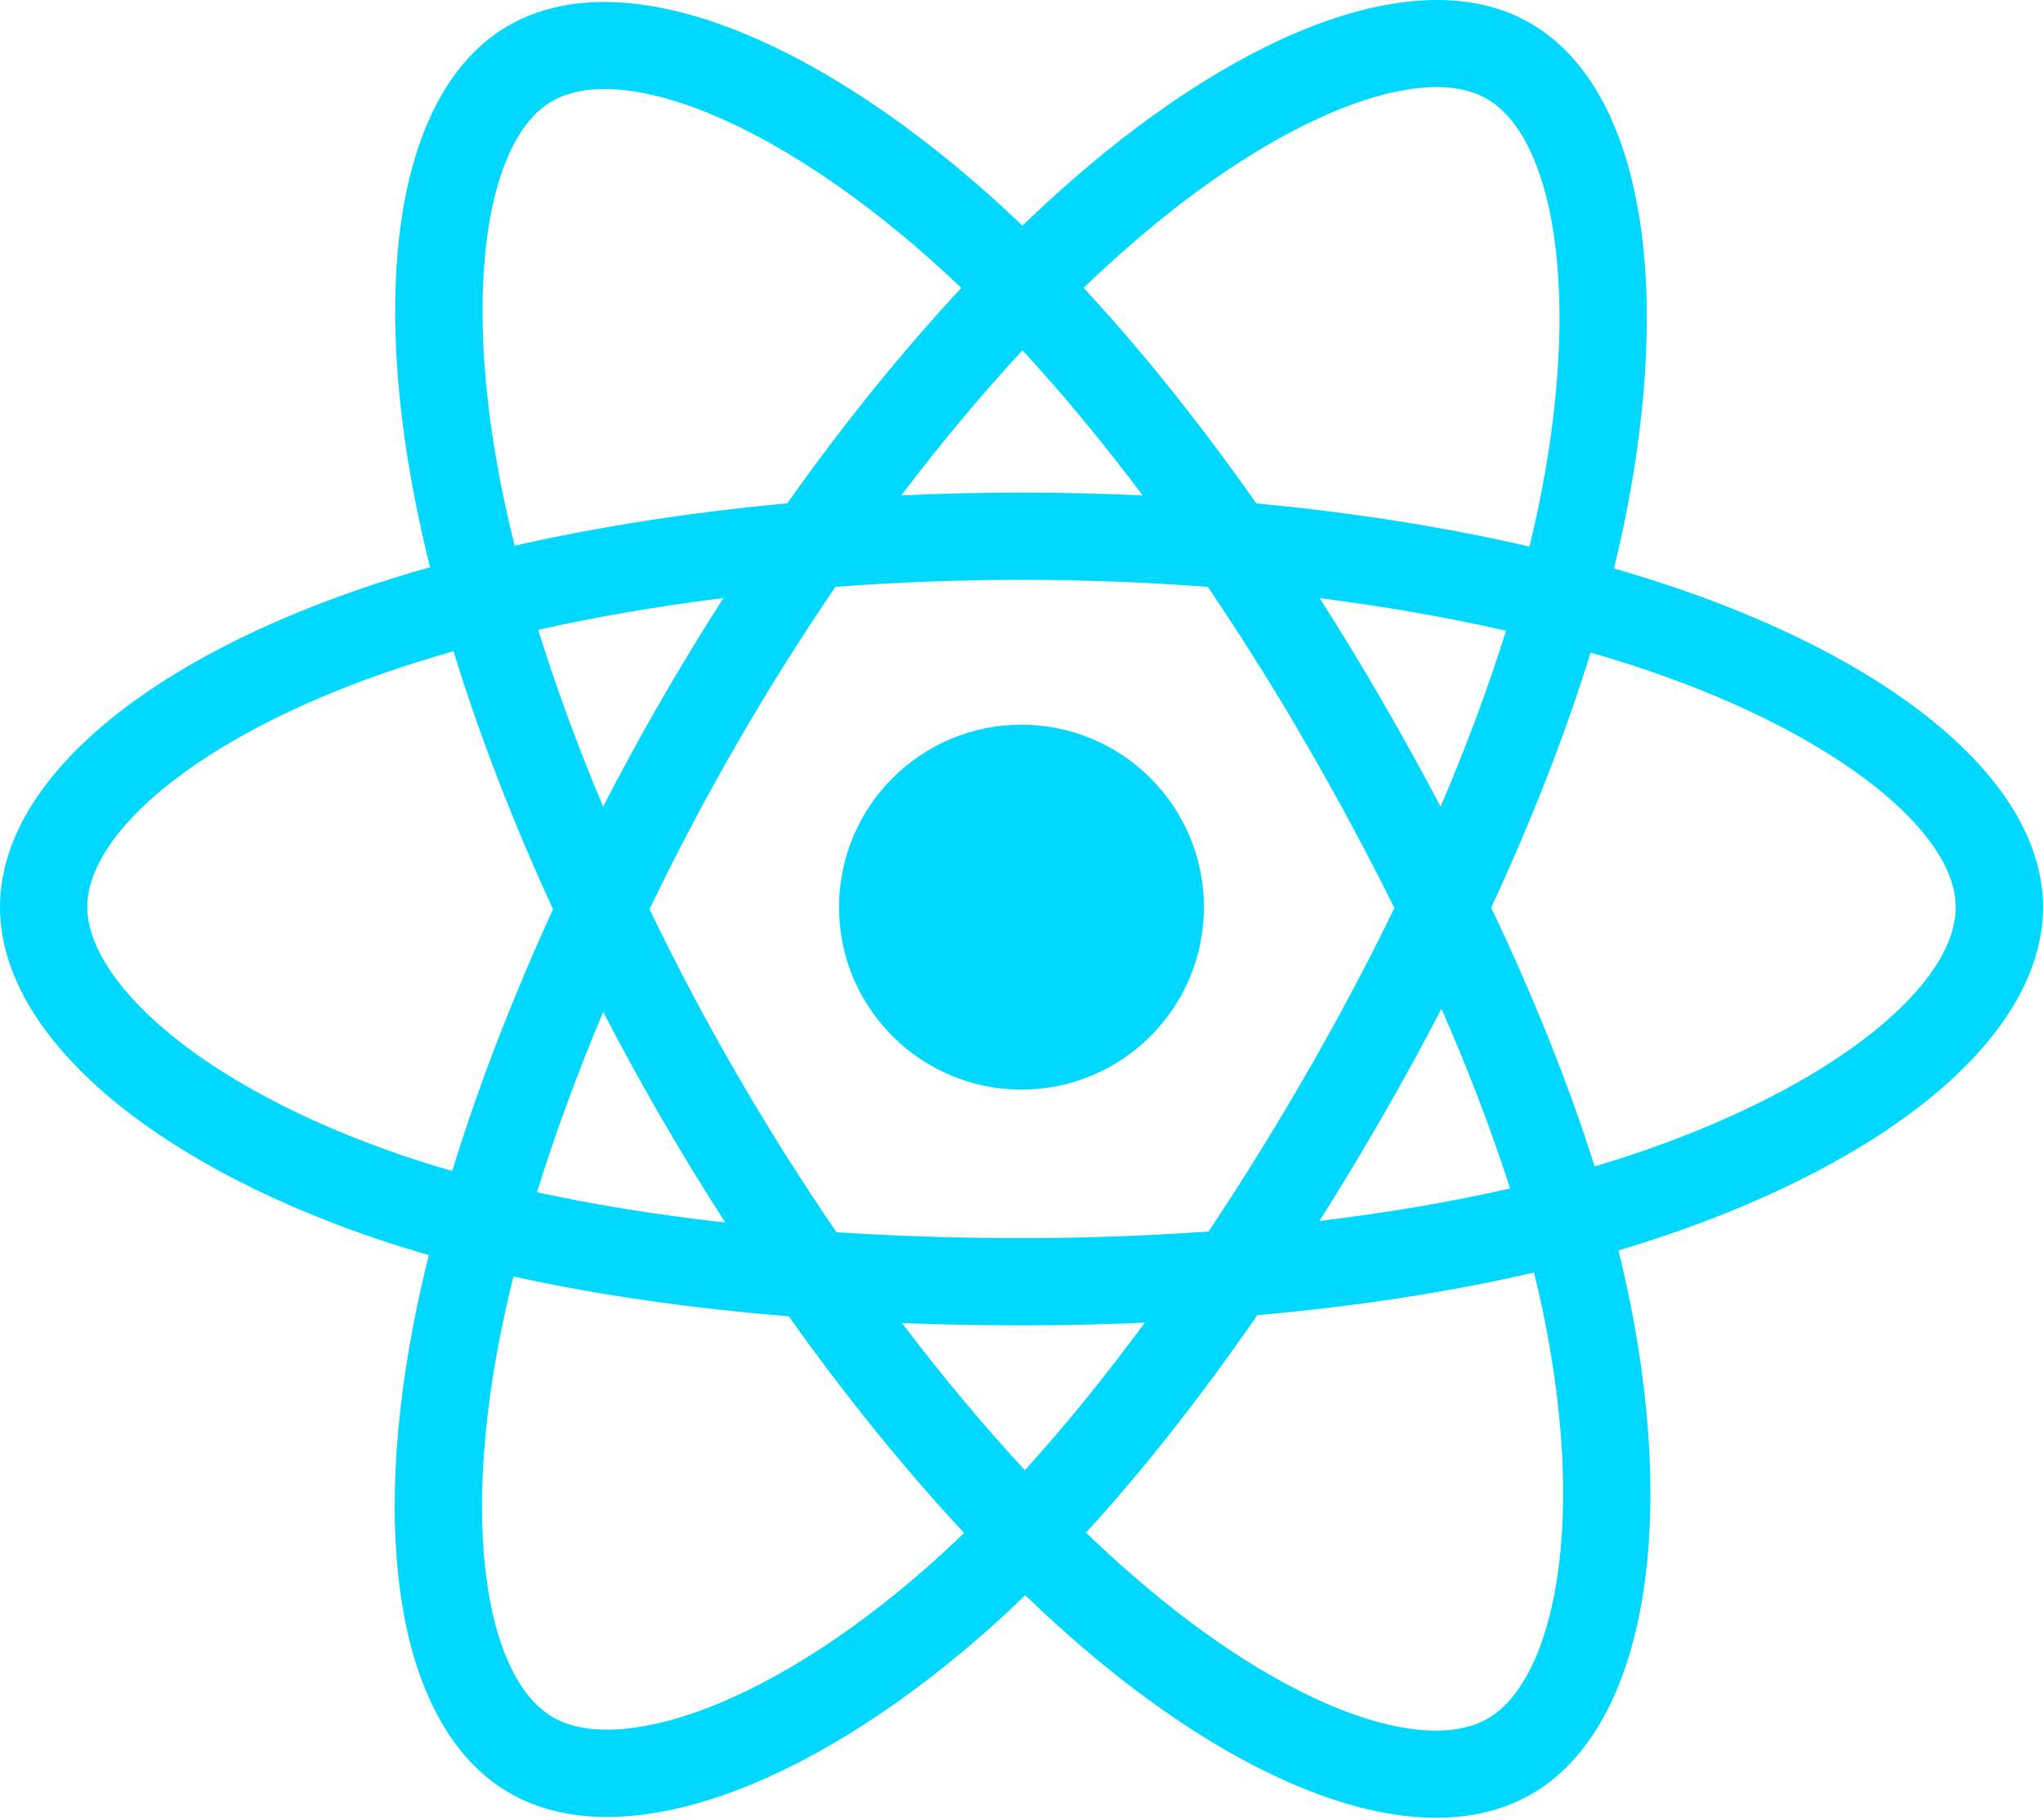
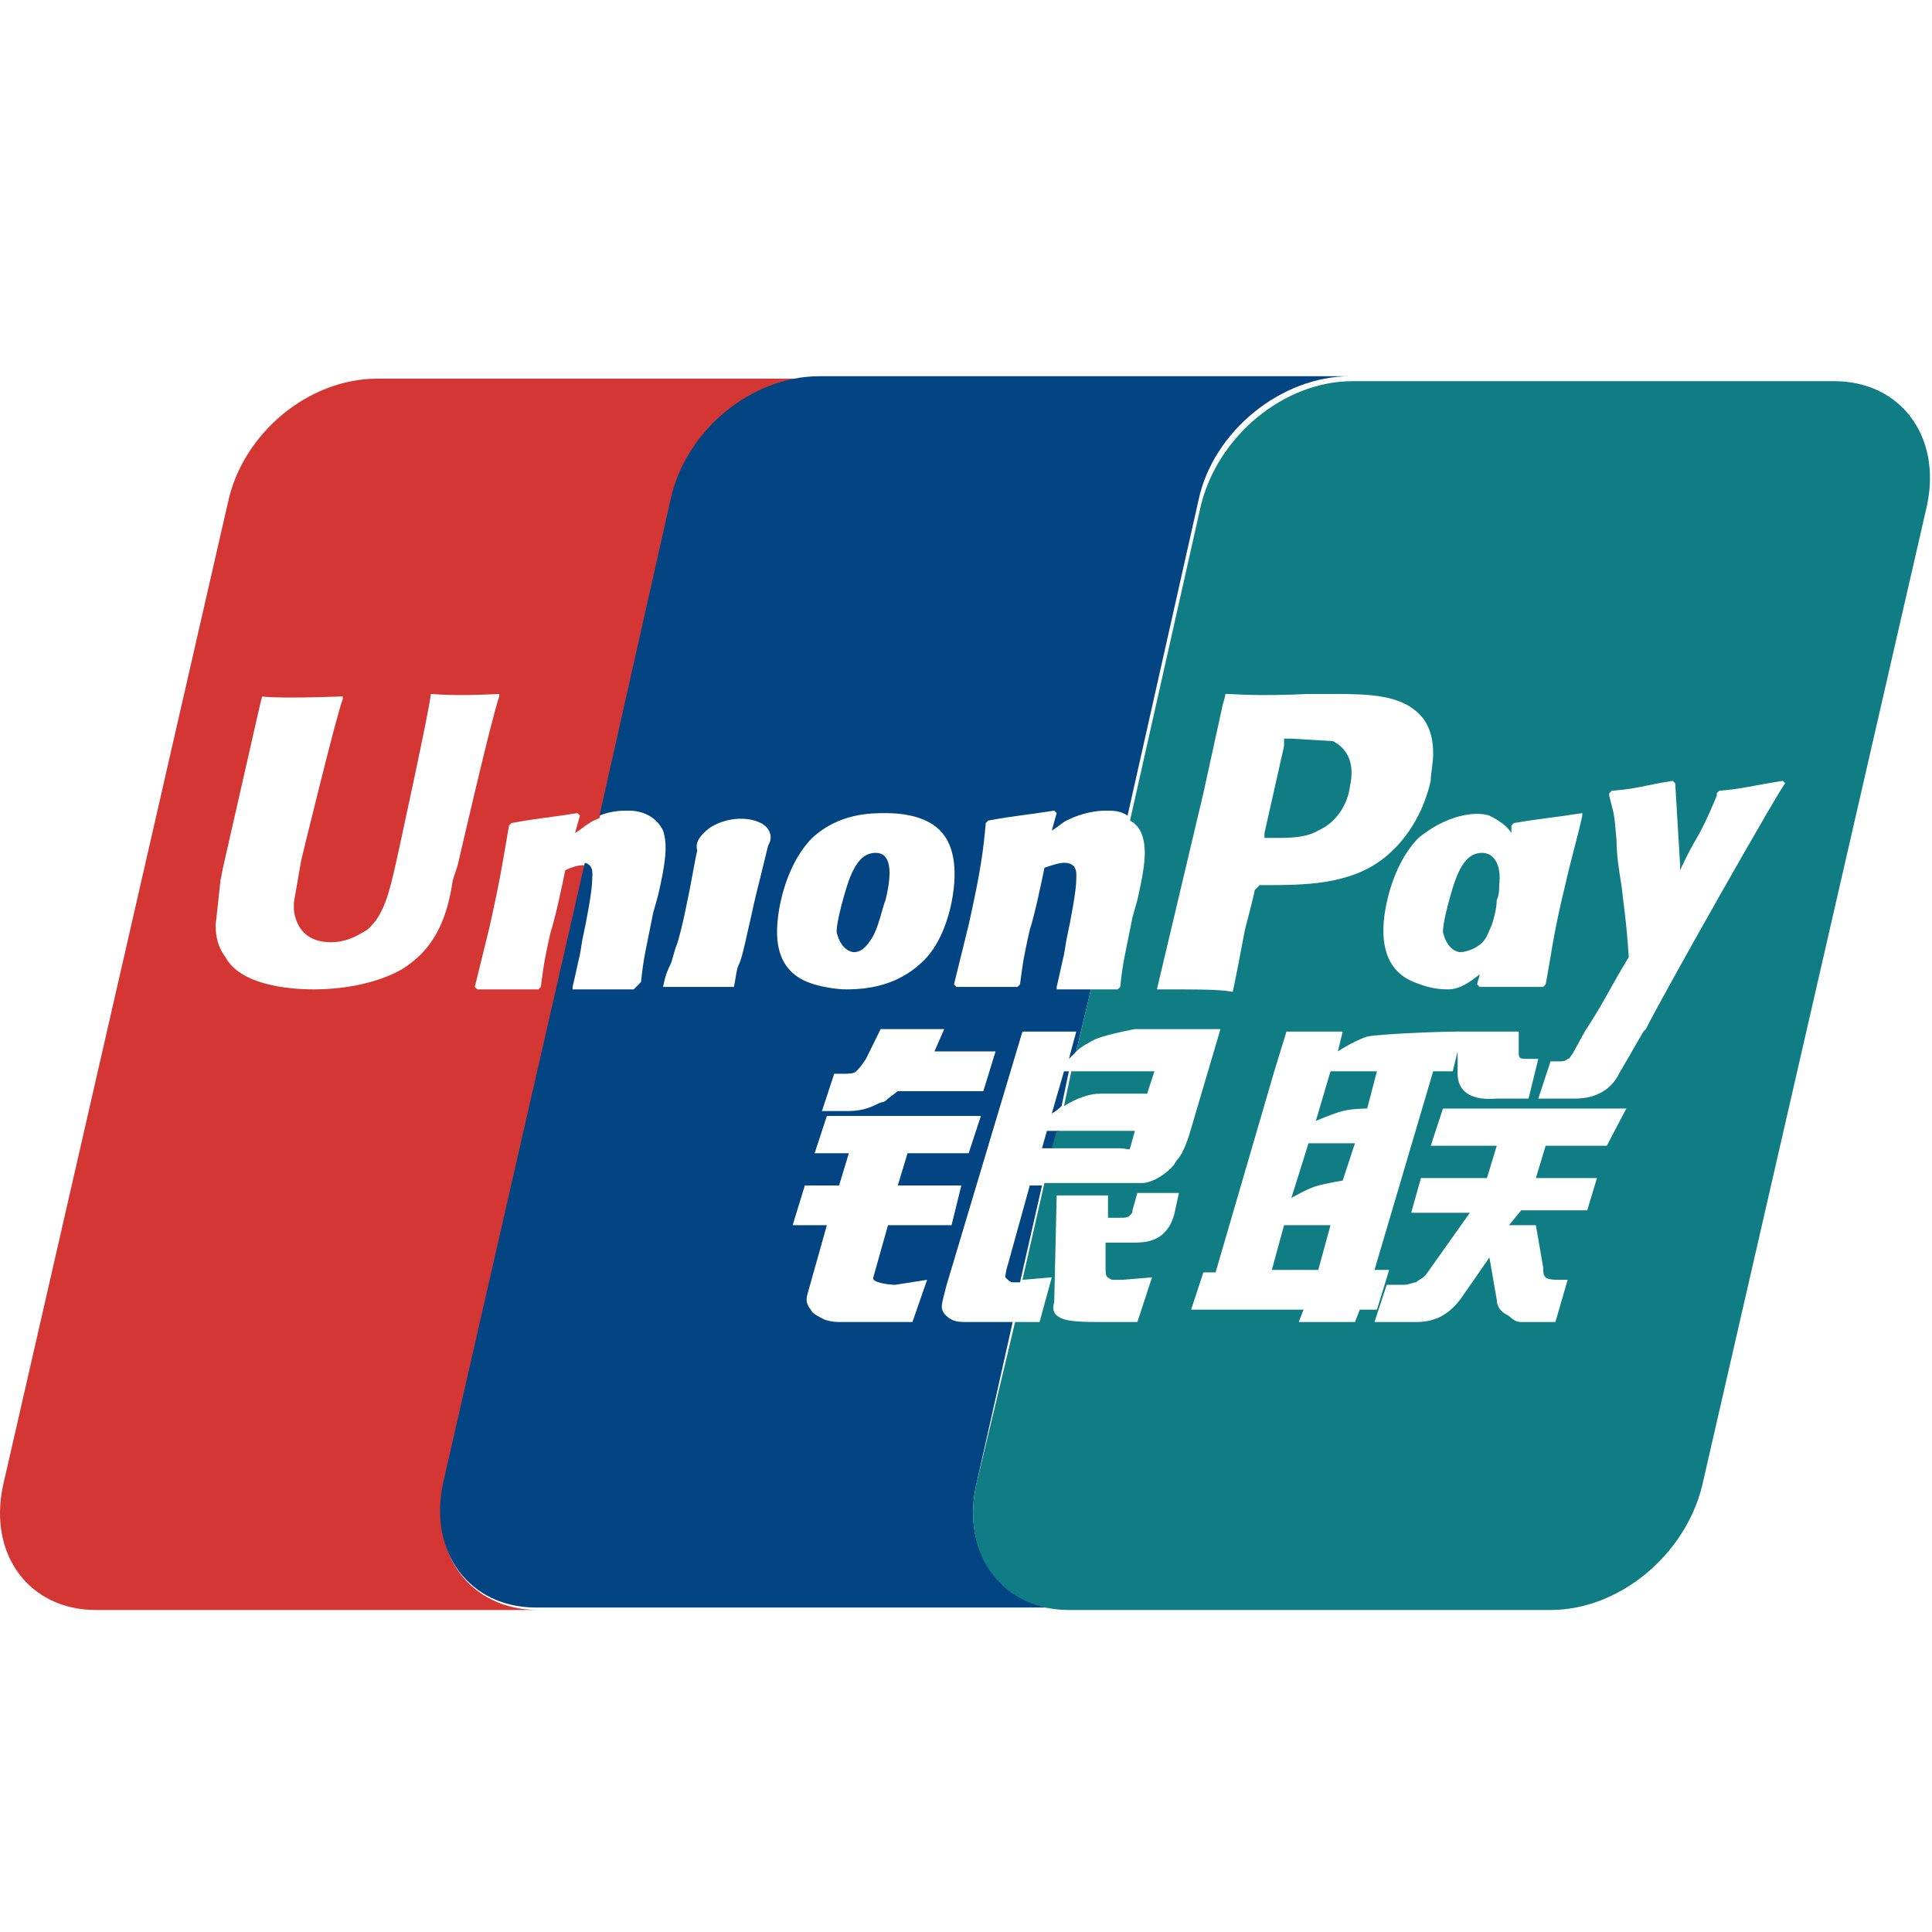
- <svg xmlns="http://www.w3.org/2000/svg" aria-hidden="true" role="img" class="iconify iconify--logos" width="35.93" height="32" preserveAspectRatio="xMidYMid meet" viewBox="0 0 256 228">
-   <path fill="#00D8FF" d="M210.483 73.824a171.49 171.49 0 0 0-8.24-2.597c.465-1.9.893-3.777 1.273-5.621c6.238-30.281 2.16-54.676-11.769-62.708c-13.355-7.7-35.196.329-57.254 19.526a171.23 171.23 0 0 0-6.375 5.848a155.866 155.866 0 0 0-4.241-3.917C100.759 3.829 77.587-4.822 63.673 3.233C50.33 10.957 46.379 33.89 51.995 62.588a170.974 170.974 0 0 0 1.892 8.48c-3.28.932-6.445 1.924-9.474 2.98C17.309 83.498 0 98.307 0 113.668c0 15.865 18.582 31.778 46.812 41.427a145.52 145.52 0 0 0 6.921 2.165a167.467 167.467 0 0 0-2.01 9.138c-5.354 28.2-1.173 50.591 12.134 58.266c13.744 7.926 36.812-.22 59.273-19.855a145.567 145.567 0 0 0 5.342-4.923a168.064 168.064 0 0 0 6.92 6.314c21.758 18.722 43.246 26.282 56.54 18.586c13.731-7.949 18.194-32.003 12.4-61.268a145.016 145.016 0 0 0-1.535-6.842c1.62-.48 3.21-.974 4.76-1.488c29.348-9.723 48.443-25.443 48.443-41.52c0-15.417-17.868-30.326-45.517-39.844Zm-6.365 70.984c-1.4.463-2.836.91-4.3 1.345c-3.24-10.257-7.612-21.163-12.963-32.432c5.106-11 9.31-21.767 12.459-31.957c2.619.758 5.16 1.557 7.61 2.4c23.69 8.156 38.14 20.213 38.14 29.504c0 9.896-15.606 22.743-40.946 31.14Zm-10.514 20.834c2.562 12.94 2.927 24.64 1.23 33.787c-1.524 8.219-4.59 13.698-8.382 15.893c-8.067 4.67-25.32-1.4-43.927-17.412a156.726 156.726 0 0 1-6.437-5.87c7.214-7.889 14.423-17.06 21.459-27.246c12.376-1.098 24.068-2.894 34.671-5.345a134.17 134.17 0 0 1 1.386 6.193ZM87.276 214.515c-7.882 2.783-14.16 2.863-17.955.675c-8.075-4.657-11.432-22.636-6.853-46.752a156.923 156.923 0 0 1 1.869-8.499c10.486 2.32 22.093 3.988 34.498 4.994c7.084 9.967 14.501 19.128 21.976 27.15a134.668 134.668 0 0 1-4.877 4.492c-9.933 8.682-19.886 14.842-28.658 17.94ZM50.35 144.747c-12.483-4.267-22.792-9.812-29.858-15.863c-6.35-5.437-9.555-10.836-9.555-15.216c0-9.322 13.897-21.212 37.076-29.293c2.813-.98 5.757-1.905 8.812-2.773c3.204 10.42 7.406 21.315 12.477 32.332c-5.137 11.18-9.399 22.249-12.634 32.792a134.718 134.718 0 0 1-6.318-1.979Zm12.378-84.26c-4.811-24.587-1.616-43.134 6.425-47.789c8.564-4.958 27.502 2.111 47.463 19.835a144.318 144.318 0 0 1 3.841 3.545c-7.438 7.987-14.787 17.08-21.808 26.988c-12.04 1.116-23.565 2.908-34.161 5.309a160.342 160.342 0 0 1-1.76-7.887Zm110.427 27.268a347.8 347.8 0 0 0-7.785-12.803c8.168 1.033 15.994 2.404 23.343 4.08c-2.206 7.072-4.956 14.465-8.193 22.045a381.151 381.151 0 0 0-7.365-13.322Zm-45.032-43.861c5.044 5.465 10.096 11.566 15.065 18.186a322.04 322.04 0 0 0-30.257-.006c4.974-6.559 10.069-12.652 15.192-18.18ZM82.802 87.83a323.167 323.167 0 0 0-7.227 13.238c-3.184-7.553-5.909-14.98-8.134-22.152c7.304-1.634 15.093-2.97 23.209-3.984a321.524 321.524 0 0 0-7.848 12.897Zm8.081 65.352c-8.385-.936-16.291-2.203-23.593-3.793c2.26-7.3 5.045-14.885 8.298-22.6a321.187 321.187 0 0 0 7.257 13.246c2.594 4.48 5.28 8.868 8.038 13.147Zm37.542 31.03c-5.184-5.592-10.354-11.779-15.403-18.433c4.902.192 9.899.29 14.978.29c5.218 0 10.376-.117 15.453-.343c-4.985 6.774-10.018 12.97-15.028 18.486Zm52.198-57.817c3.422 7.8 6.306 15.345 8.596 22.52c-7.422 1.694-15.436 3.058-23.88 4.071a382.417 382.417 0 0 0 7.859-13.026a347.403 347.403 0 0 0 7.425-13.565Zm-16.898 8.101a358.557 358.557 0 0 1-12.281 19.815a329.4 329.4 0 0 1-23.444.823c-7.967 0-15.716-.248-23.178-.732a310.202 310.202 0 0 1-12.513-19.846h.001a307.41 307.41 0 0 1-10.923-20.627a310.278 310.278 0 0 1 10.89-20.637l-.001.001a307.318 307.318 0 0 1 12.413-19.761c7.613-.576 15.42-.876 23.31-.876H128c7.926 0 15.743.303 23.354.883a329.357 329.357 0 0 1 12.335 19.695a358.489 358.489 0 0 1 11.036 20.54a329.472 329.472 0 0 1-11 20.722Zm22.56-122.124c8.572 4.944 11.906 24.881 6.52 51.026c-.344 1.668-.73 3.367-1.15 5.09c-10.622-2.452-22.155-4.275-34.23-5.408c-7.034-10.017-14.323-19.124-21.64-27.008a160.789 160.789 0 0 1 5.888-5.4c18.9-16.447 36.564-22.941 44.612-18.3ZM128 90.808c12.625 0 22.86 10.235 22.86 22.86s-10.235 22.86-22.86 22.86s-22.86-10.235-22.86-22.86s10.235-22.86 22.86-22.86Z" />
+ <svg xmlns="http://www.w3.org/2000/svg" t="1676818790852" class="icon" viewBox="0 0 1024 1024" version="1.1" p-id="1661" width="200" height="200">
+   <path d="M236.105 787.545l75.156-328.942h-2.593c-2.588 0-6.48 1.314-9.067 2.632-1.299 6.58-5.185 24.997-7.777 32.895-3.887 17.104-3.887 19.736-5.18 28.948l-1.3 1.313H252.95l-1.294-1.313 7.773-31.581c6.48-28.947 7.773-39.472 10.365-53.948l1.298-1.314c14.252-2.632 18.14-2.632 34.988-5.264l1.294 1.318-2.592 9.206c2.592-1.314 5.185-3.946 7.777-5.26 1.294-1.318 2.588-1.318 5.18-2.632l38.874-167.1c7.778-36.847 44.06-65.794 79.047-65.794H199.82c-36.28 0-71.268 28.947-79.042 65.792L1.56 787.545c-7.773 36.84 14.256 65.787 49.243 65.787h234.542c-36.28 0-58.31-30.261-49.239-65.787z m-23.328-273.679c-11.659 6.578-28.504 10.525-46.647 10.525-14.256 0-38.873-2.632-46.65-17.103-3.887-5.266-5.18-10.53-5.18-17.11l2.587-23.681 1.298-6.58 19.437-85.523 1.293-5.265s6.48 1.318 42.765 0v1.318c-3.886 10.526-22.029 85.524-22.029 85.524l-3.887 22.37v3.945c1.295 10.526 7.774 17.104 19.438 17.104 7.772 0 12.958-2.632 19.437-6.578 9.071-7.893 11.66-19.737 15.55-36.84 0 0 18.138-82.896 18.138-88.157 2.594 0 10.37 1.314 36.287 0v1.314c-3.89 10.525-22.03 89.474-22.03 89.474l-2.593 7.894c-2.592 17.103-7.772 35.525-27.214 47.369z" fill="#D43634" p-id="1662" />
+   <path d="M517.3 787.545l19.435-86.842h-23.327c-3.887 0-6.48 0-9.072-1.314-2.588-1.318-5.18-3.946-5.18-6.578s1.294-6.58 2.592-11.844l40.167-134.207h28.51l-3.887 14.471 3.886-3.946 7.778-32.893H560.06v-1.314c1.294-5.266 2.592-11.844 3.886-17.11l1.3-7.892c2.587-11.843 5.18-26.315 5.18-31.58 0-2.631 1.297-9.21-6.48-9.21-2.592 0-6.478 1.317-10.365 2.631-1.299 6.58-5.185 25.002-7.777 32.895-3.888 17.108-3.888 19.736-5.182 28.947l-1.298 1.319h-32.395l-1.294-1.319 7.774-31.58c6.48-28.943 7.777-39.472 9.07-53.944l1.3-1.318c14.251-2.628 18.137-2.628 34.983-5.26l1.298 1.314-2.592 9.21c2.592-1.313 5.184-3.946 7.777-5.264 7.773-3.946 15.546-5.26 20.73-5.26 3.888 0 7.774 0 11.664 2.632l37.577-167.105c7.776-36.84 44.058-65.788 80.34-65.788h-281.19c-36.285 0-71.273 28.947-79.046 65.788L317.74 432.29c6.48-2.633 11.664-2.633 15.55-2.633 6.48 0 14.257 2.633 18.144 10.526 2.592 7.893 1.294 17.103-2.593 34.211l-2.592 9.207c-3.887 19.736-5.18 23.688-6.479 36.844l-3.886 3.948h-32.396v-1.314c1.295-5.266 2.593-11.844 3.887-17.11l1.294-7.892c2.593-11.843 5.185-26.315 5.185-31.58 0-2.631 1.294-7.893-3.886-9.21l-75.16 328.94c-7.774 36.845 14.256 65.792 49.243 65.792H566.54c-34.987 1.314-57.017-28.947-49.24-64.473z m10.363-230.26l-6.478 21.054h-45.353l-5.185 3.946c-2.592 2.634-2.592 1.315-5.185 2.634-2.588 1.314-7.773 3.946-15.55 3.946H435.66l6.48-19.736h3.886c3.886 0 6.48 0 7.778-1.318 1.294-1.315 2.592-2.63 5.18-6.58l7.777-15.79h33.69l-5.18 11.844h32.393z m-120.512-109.21l-6.479 26.318c-1.294 5.261-2.592 11.84-3.886 17.104-2.592 11.84-3.887 17.105-5.186 19.737-1.294 2.632-1.294 5.264-2.592 11.844h-37.575c1.294-6.58 2.592-9.212 3.886-11.844 1.294-2.632 1.294-5.265 3.887-11.844 2.592-9.211 3.886-15.79 5.185-22.368 1.294-5.26 3.887-21.05 5.18-26.315-1.293-3.946 1.3-7.893 6.48-11.84 7.777-5.264 19.437-6.578 27.214-2.632 5.184 2.633 6.48 7.893 3.886 11.84z m6.48 30.265c2.592-11.843 7.776-25 16.844-34.212 14.256-13.157 31.1-13.157 38.878-13.157 11.66 0 24.617 2.632 31.097 11.843 3.886 5.26 7.777 15.79 3.886 35.526-1.294 6.579-5.18 21.05-14.252 30.262-11.664 11.842-25.916 15.79-41.467 15.79-5.184 0-14.252-1.314-20.73-3.948-19.438-7.896-16.849-28.947-14.257-42.104z m69.975 222.363h-37.58c-2.593 0-5.18 0-9.073-1.314-2.588-1.318-5.18-2.632-6.478-3.946-1.294-2.632-3.886-3.95-2.588-9.212l10.366-36.844H420.11l6.48-21.05h18.142l5.18-17.104h-18.138l6.48-19.736h81.634l-6.479 19.736h-32.396l-5.18 17.105h33.69l-5.186 21.05h-33.689l-7.773 27.633c-1.298 2.632 7.773 3.946 11.66 3.946l16.844-2.632-7.772 22.368z" fill="#034582" p-id="1663" />
+   <path d="M563.945 567.81l-6.478 22.369s2.592-1.314 5.184-3.946l3.887-18.422h-2.593z m-111.44-63.155c3.89 0 6.478-2.633 9.07-6.579 3.887-5.264 6.48-18.422 7.778-21.054 3.887-15.786 2.588-24.997-5.185-24.997-10.365 0-14.257 13.158-18.143 27.63-1.294 5.264-2.592 10.524-2.592 14.475 2.592 10.525 9.072 10.525 9.072 10.525z m81.638 165.787c-1.298 3.947-1.298 6.579-1.298 6.579 1.298 1.314 2.592 2.632 3.89 2.632h3.886l11.66-51.315h-6.478l-11.66 42.104z m20.73-71.052l-2.592 9.21h6.48l2.592-9.21h-6.48z" fill="#034582" p-id="1664" />
+   <path d="M773.87 504.654c3.886 0 10.366-2.632 12.958-6.578 1.294-1.318 2.592-5.264 3.886-7.898 1.294-3.946 2.592-9.206 2.592-13.156 1.294-2.63 1.294-5.261 1.294-7.893 1.3-10.526-2.592-17.104-9.07-17.104-10.366 0-14.252 13.157-18.139 27.629-1.298 5.264-2.593 10.524-2.593 14.476 2.593 10.524 9.072 10.524 9.072 10.524zM598.933 608.6l2.592-9.21H560.06l-2.592 9.21h34.987c5.185 0 6.48 1.314 6.48 0z" fill="#107C84" p-id="1665" />
+   <path d="M972.13 202.028H716.853c-36.28 0-71.27 28.947-80.34 65.788l-37.58 167.1c2.592 1.319 5.185 3.951 6.48 7.897 2.591 7.894 1.293 17.104-2.593 34.209l-2.593 9.21c-3.887 19.736-5.18 23.688-6.479 36.845l-1.294 1.314h-14.252l-7.778 32.894c2.593-2.632 7.778-5.265 10.366-6.58 6.48-2.632 20.735-5.264 20.735-5.264h45.354l-15.55 52.635c-2.594 9.206-5.182 14.471-7.774 17.104-1.298 2.632-3.886 5.264-7.778 7.892-3.886 2.632-7.773 3.95-10.365 3.95H553.58l-11.664 51.312 15.551-1.314-6.48 23.682H538.03l-20.73 86.843c-7.778 36.84 14.252 65.787 49.24 65.787h255.276c36.282 0 71.27-28.947 80.34-65.787l119.215-519.729c7.773-36.84-14.252-65.788-49.24-65.788zM789.42 432.289c5.18 2.628 9.068 5.26 11.66 9.206v-3.946l1.298-1.314c15.546-2.632 19.437-2.632 36.281-5.264v1.318c-2.592 11.838-6.478 24.996-9.07 36.84-6.48 26.315-7.774 39.472-10.366 52.63l-1.299 1.318h-33.688l-1.294-1.318c0-1.315 1.294-3.947 1.294-5.261-5.186 3.946-10.366 7.893-16.845 7.893-6.48 0-11.664-1.314-18.143-3.947-19.437-7.896-16.845-30.266-14.253-42.104 2.59-11.844 7.774-25.001 16.846-34.213 14.252-11.838 29.802-14.471 37.58-11.838z m-176.235 92.102l24.622-103.946 10.366-47.37s1.298-3.946 1.298-5.26c5.18 0 15.55 1.314 44.06 0h10.364c22.03 0 40.168 0 50.538 13.157 3.886 5.261 5.18 11.84 5.18 18.422 0 5.261-1.294 10.526-1.294 14.472-3.886 17.105-12.958 31.58-24.622 40.791-18.142 14.472-42.76 14.472-63.495 14.472h-2.593l-2.588 2.632c0 1.314-5.185 21.05-5.185 21.05s-5.185 27.633-6.479 32.894c-6.478-1.314-16.844-1.314-40.172-1.314z m9.072 119.736c-1.294 3.946-2.588 6.578-5.18 9.21-2.594 2.628-6.48 5.262-15.552 5.262h-15.55v14.474c0 3.947 1.294 3.947 1.294 3.947s1.3 1.314 2.593 1.314h5.184l15.55-1.314-7.776 23.682h-16.846c-11.663 0-20.73 0-24.62-2.632-2.593-1.314-3.887-3.946-2.593-7.892l1.298-56.576h27.21v11.839h6.48c2.591 0 3.89 0 5.184-1.314 1.294-1.318 1.294-1.318 1.294-2.633l2.593-9.21h22.03l-2.593 11.843z m95.89 56.575h-29.803l2.593-6.578h-59.609l6.48-19.736h6.477l31.101-106.578 6.48-21.05h29.802l-2.592 10.525s7.777-5.265 15.55-7.894c6.48-1.318 37.58-2.632 47.946-2.632h32.394v11.84c0 2.632 1.3 2.632 5.186 2.632h5.184l-5.184 21.054h-16.846c-15.55 1.315-20.734-5.264-20.734-13.157v-11.843l-2.593 10.525h-10.366l-31.096 105.263h7.774l-6.48 21.051h-9.072l-2.592 6.578z m133.47-93.42h-32.394l-5.185 17.108h32.395l-5.18 17.104h-34.988l-6.479 7.893h14.252l3.886 22.368c0 2.633 0 3.952 1.3 5.265 1.293 1.314 5.18 1.314 7.772 1.314h3.887l-6.479 22.368h-18.14c-3.886 0-5.184-2.632-7.776-3.946-2.588-1.314-5.182-3.946-5.182-7.892l-3.886-22.369-15.55 22.37c-5.185 6.577-11.664 11.837-23.327 11.837h-22.026l6.478-19.735h9.068c2.592 0 5.185-1.314 6.48-1.314 1.298-1.319 2.592-1.319 5.184-3.946l23.323-32.898h-31.096l5.18-18.419h34.988l5.184-17.108H758.32l6.48-19.736h97.184l-10.366 19.736z m20.732-61.841l-1.294 1.318-12.958 22.37c-3.887 7.892-11.664 13.156-23.324 13.156h-19.437l6.48-19.736h3.886c2.593 0 3.887 0 5.18-1.318 1.3 0 1.3-1.314 2.593-2.632l6.48-11.84c10.368-15.79 12.956-22.368 23.327-39.471-1.299-19.737-2.593-26.316-3.89-38.16-1.295-7.893-2.589-15.79-2.589-23.683-1.298-15.79-1.298-13.156-3.892-23.686v-1.314l1.3-1.314c15.55-1.318 15.55-2.632 32.395-5.265l1.294 1.314 2.592 43.423v2.632c9.07-19.74 9.07-14.475 19.436-39.476v-1.314l1.3-1.314c14.251-1.318 16.843-2.632 33.69-5.265l1.293 1.314c-1.294 0-64.79 111.843-73.862 130.261z" fill="#107C84" p-id="1666" data-spm-anchor-id="a313x.7781069.0.i0" />
+   <path d="M608.004 579.653l3.887-11.842h-44.06l-3.886 18.422c6.48-3.948 12.96-6.58 19.437-6.58h24.622z m90.706-139.471c9.072-3.947 15.55-13.158 16.844-23.682 2.593-11.844-1.294-19.737-9.067-23.688l-22.029-1.314h-3.886v3.946l-10.37 46.051v2.633h5.184c7.774 0 16.846 0 23.324-3.946z m-24.618 232.892h24.618l6.48-23.687h-24.618l-6.48 23.687zM705.19 567.81l-7.773 26.314s9.07-3.946 14.252-5.26c5.185-1.319 12.958-1.319 12.958-1.319l5.185-19.735H705.19z m-20.73 67.105s9.071-5.265 14.251-6.578c5.185-1.315 12.958-2.634 12.958-2.634l6.48-19.736H693.53l-9.072 28.948z" fill="#107C84" p-id="1667" />
</svg>
